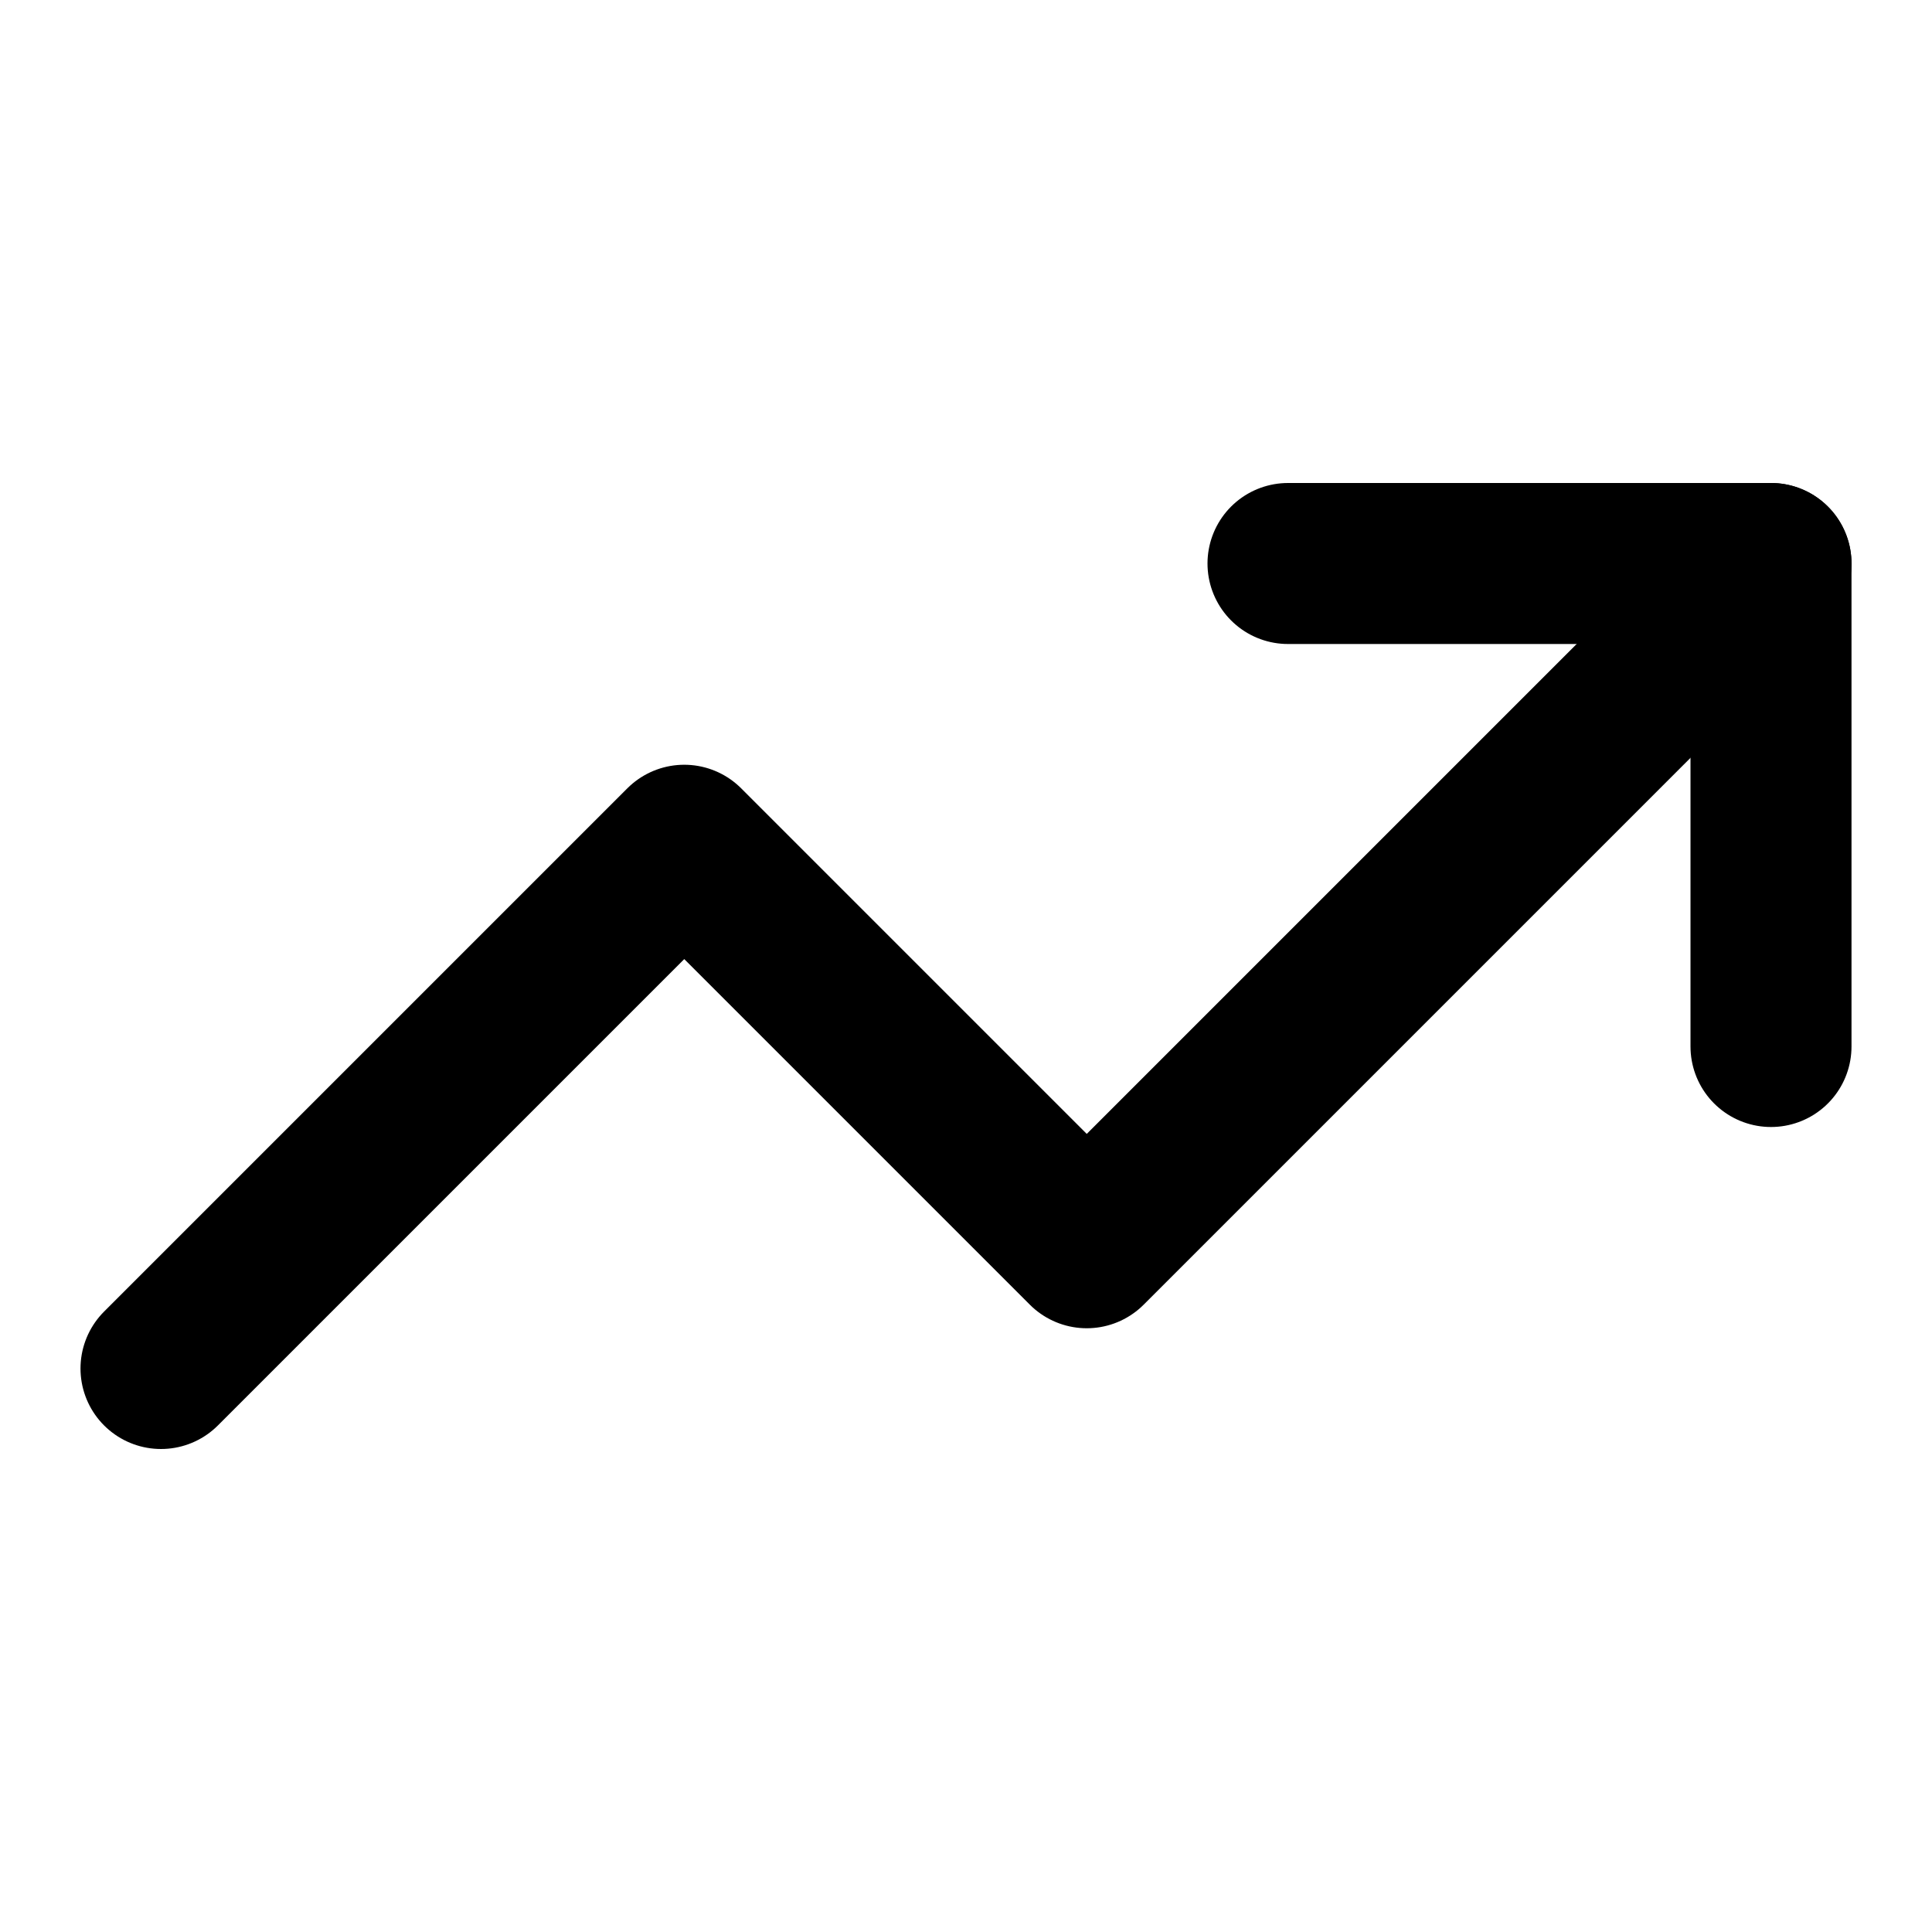
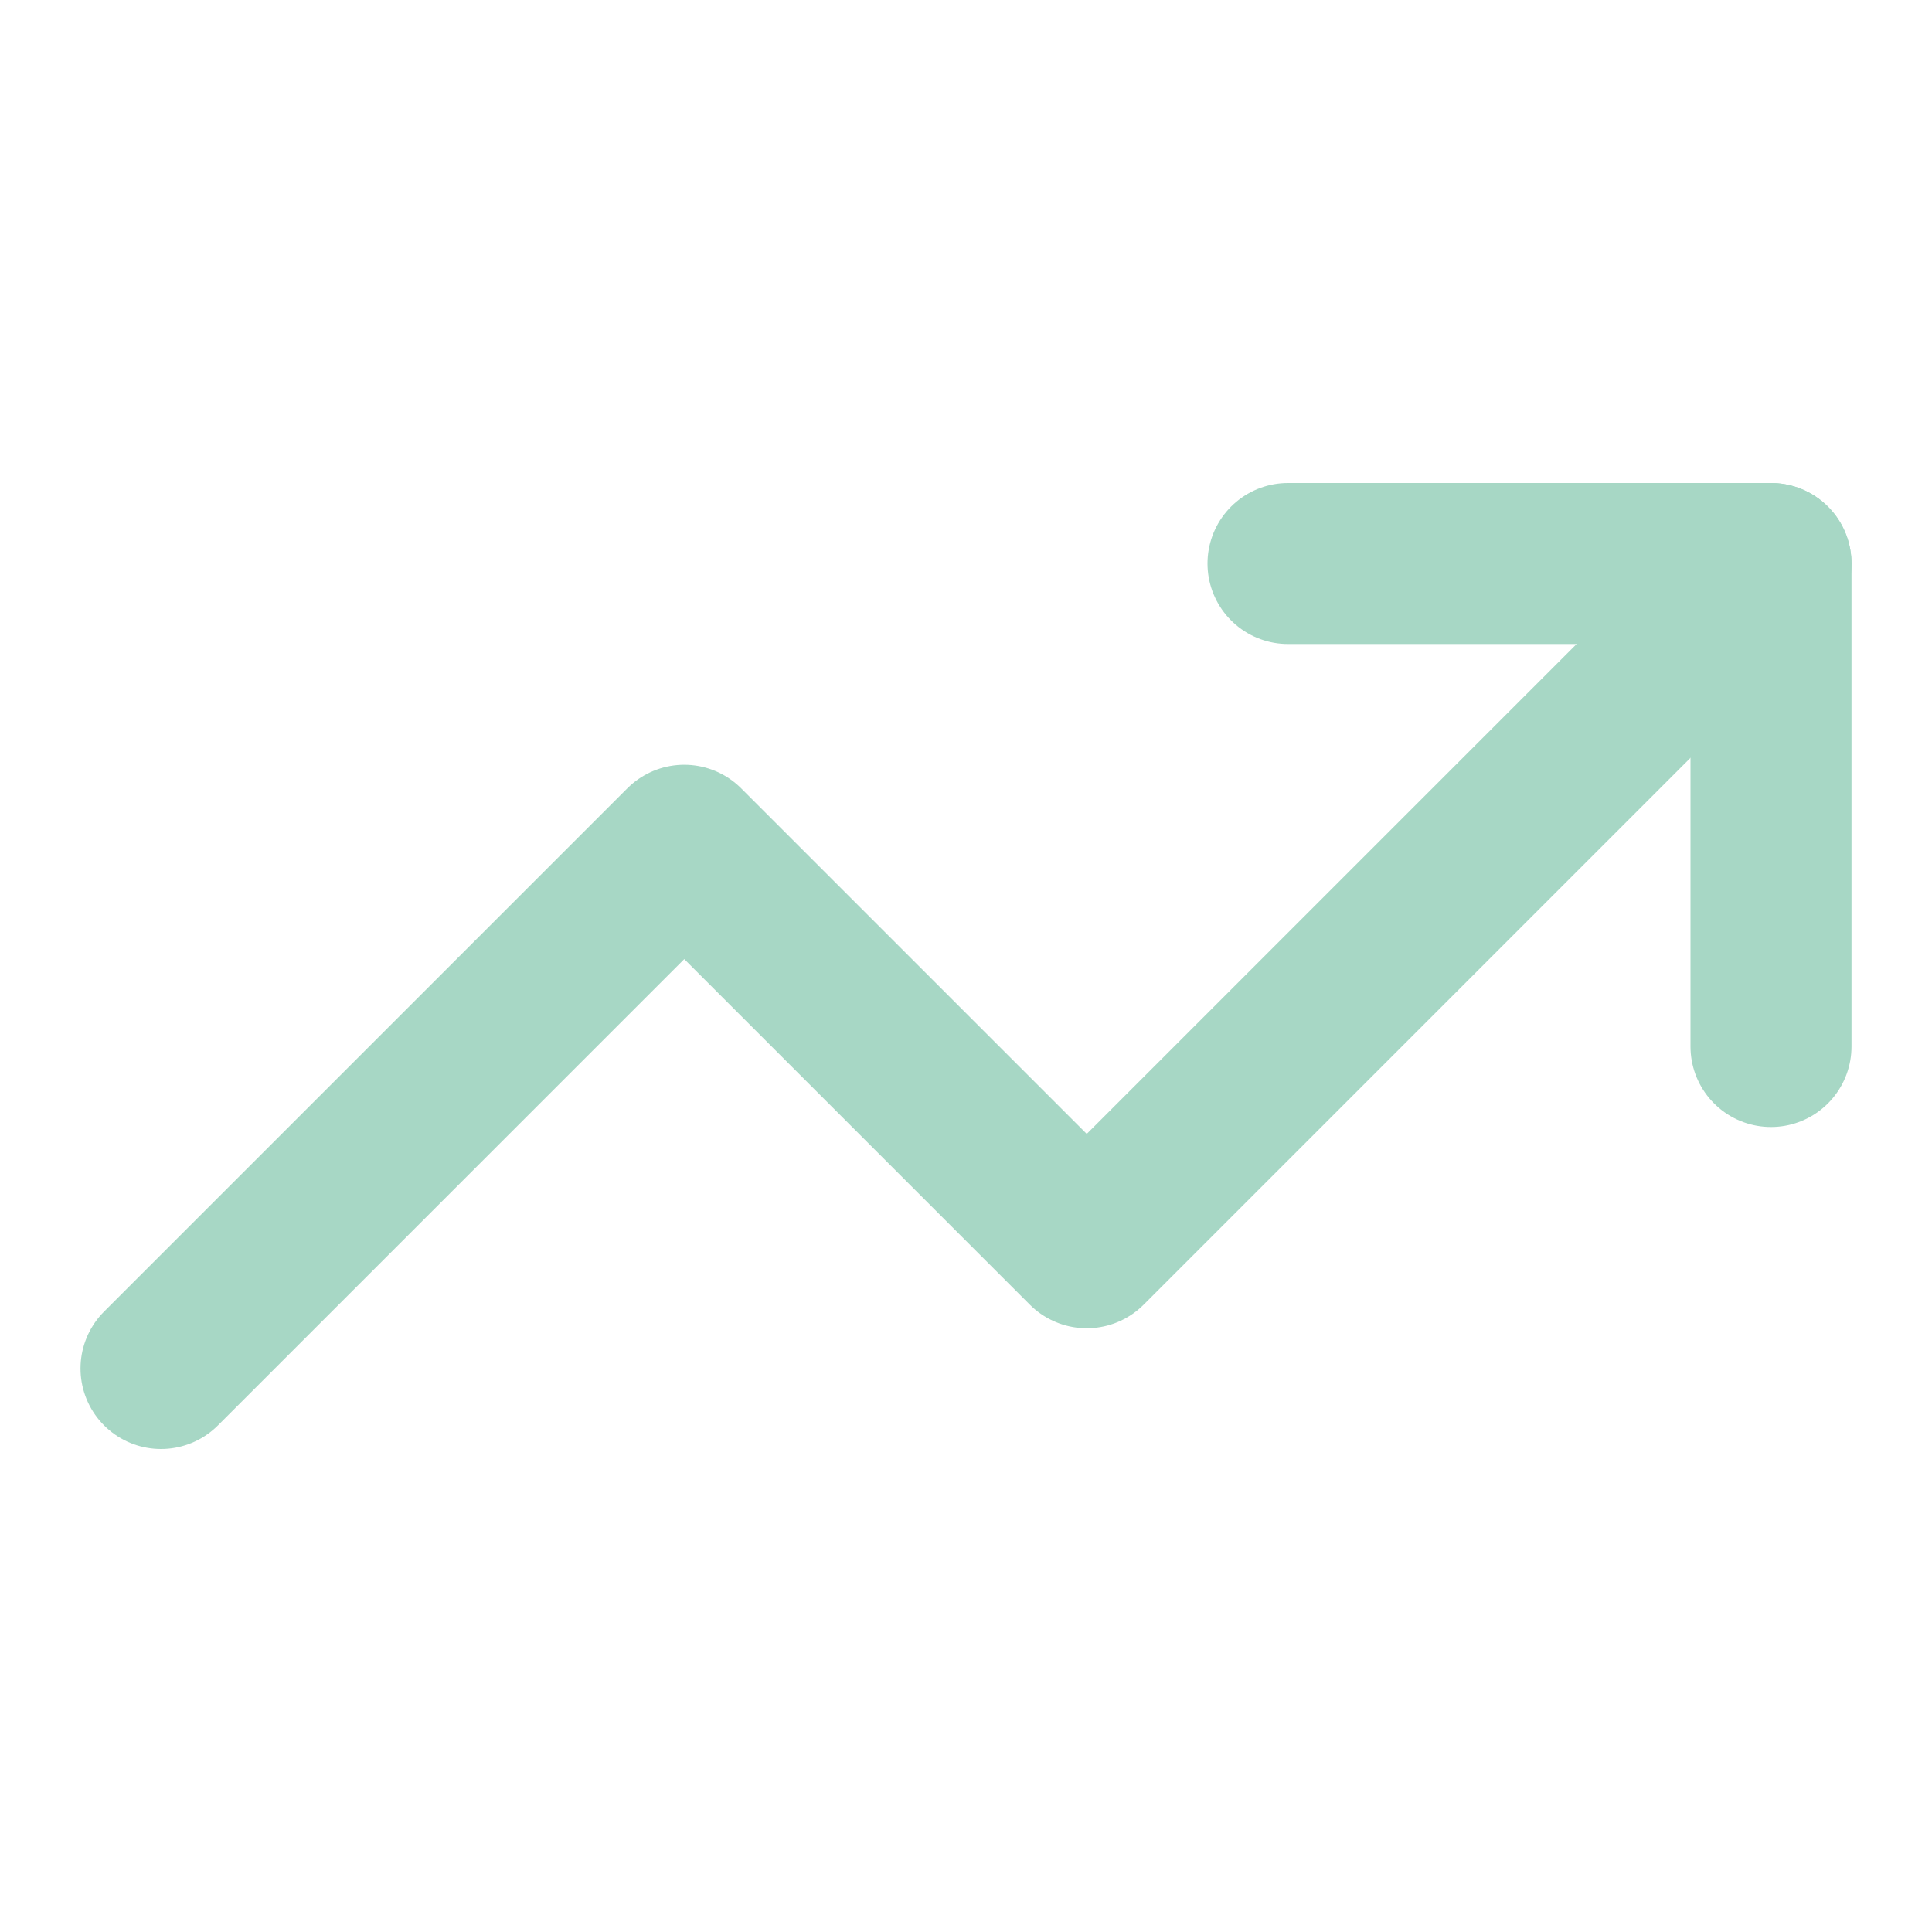
- <svg xmlns="http://www.w3.org/2000/svg" class="lucide lucide-trending-up" width="24" height="24" viewBox="0 0 24 24" fill="none" stroke="currentColor" stroke-width="2" stroke-linecap="round" stroke-linejoin="round">
+ <svg xmlns="http://www.w3.org/2000/svg" class="lucide lucide-trending-up" width="24" height="24" viewBox="0 0 24 24" fill="none" stroke="#A7D7C5" stroke-width="2" stroke-linecap="round" stroke-linejoin="round">
  <path d="M16 7h6v6" />
  <path d="m22 7-8.5 8.5-5-5L2 17" />
</svg>
